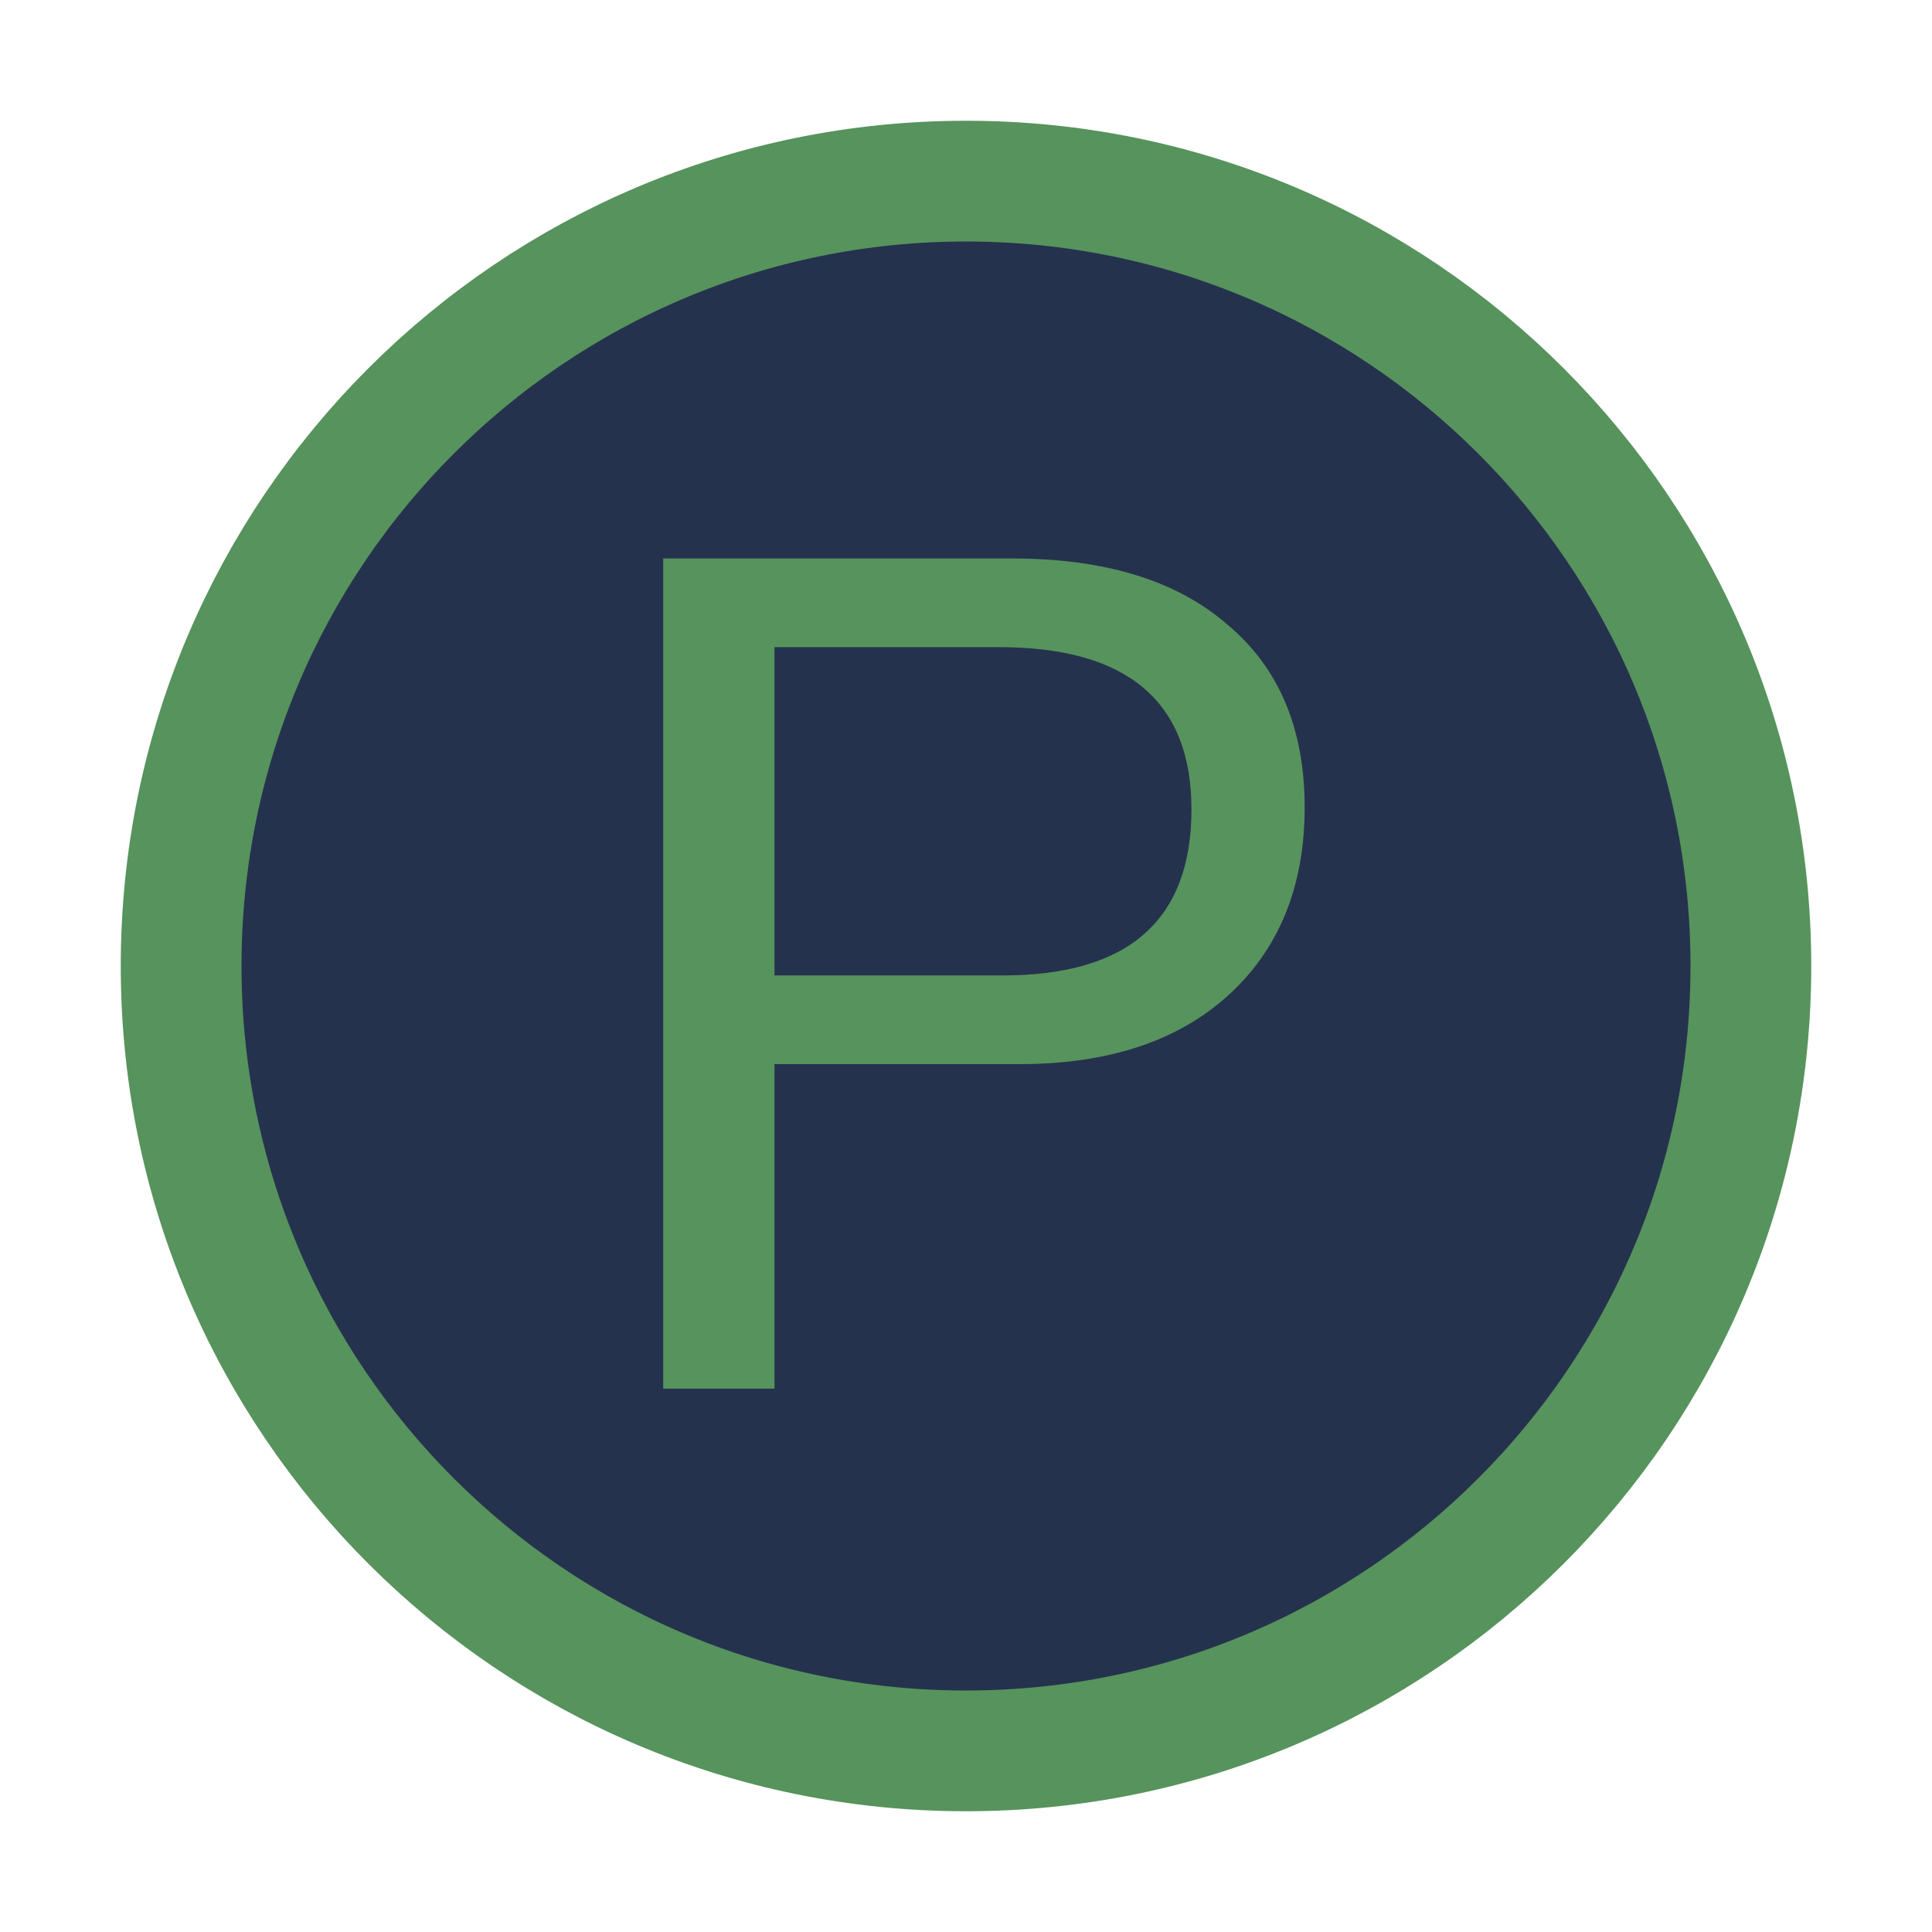
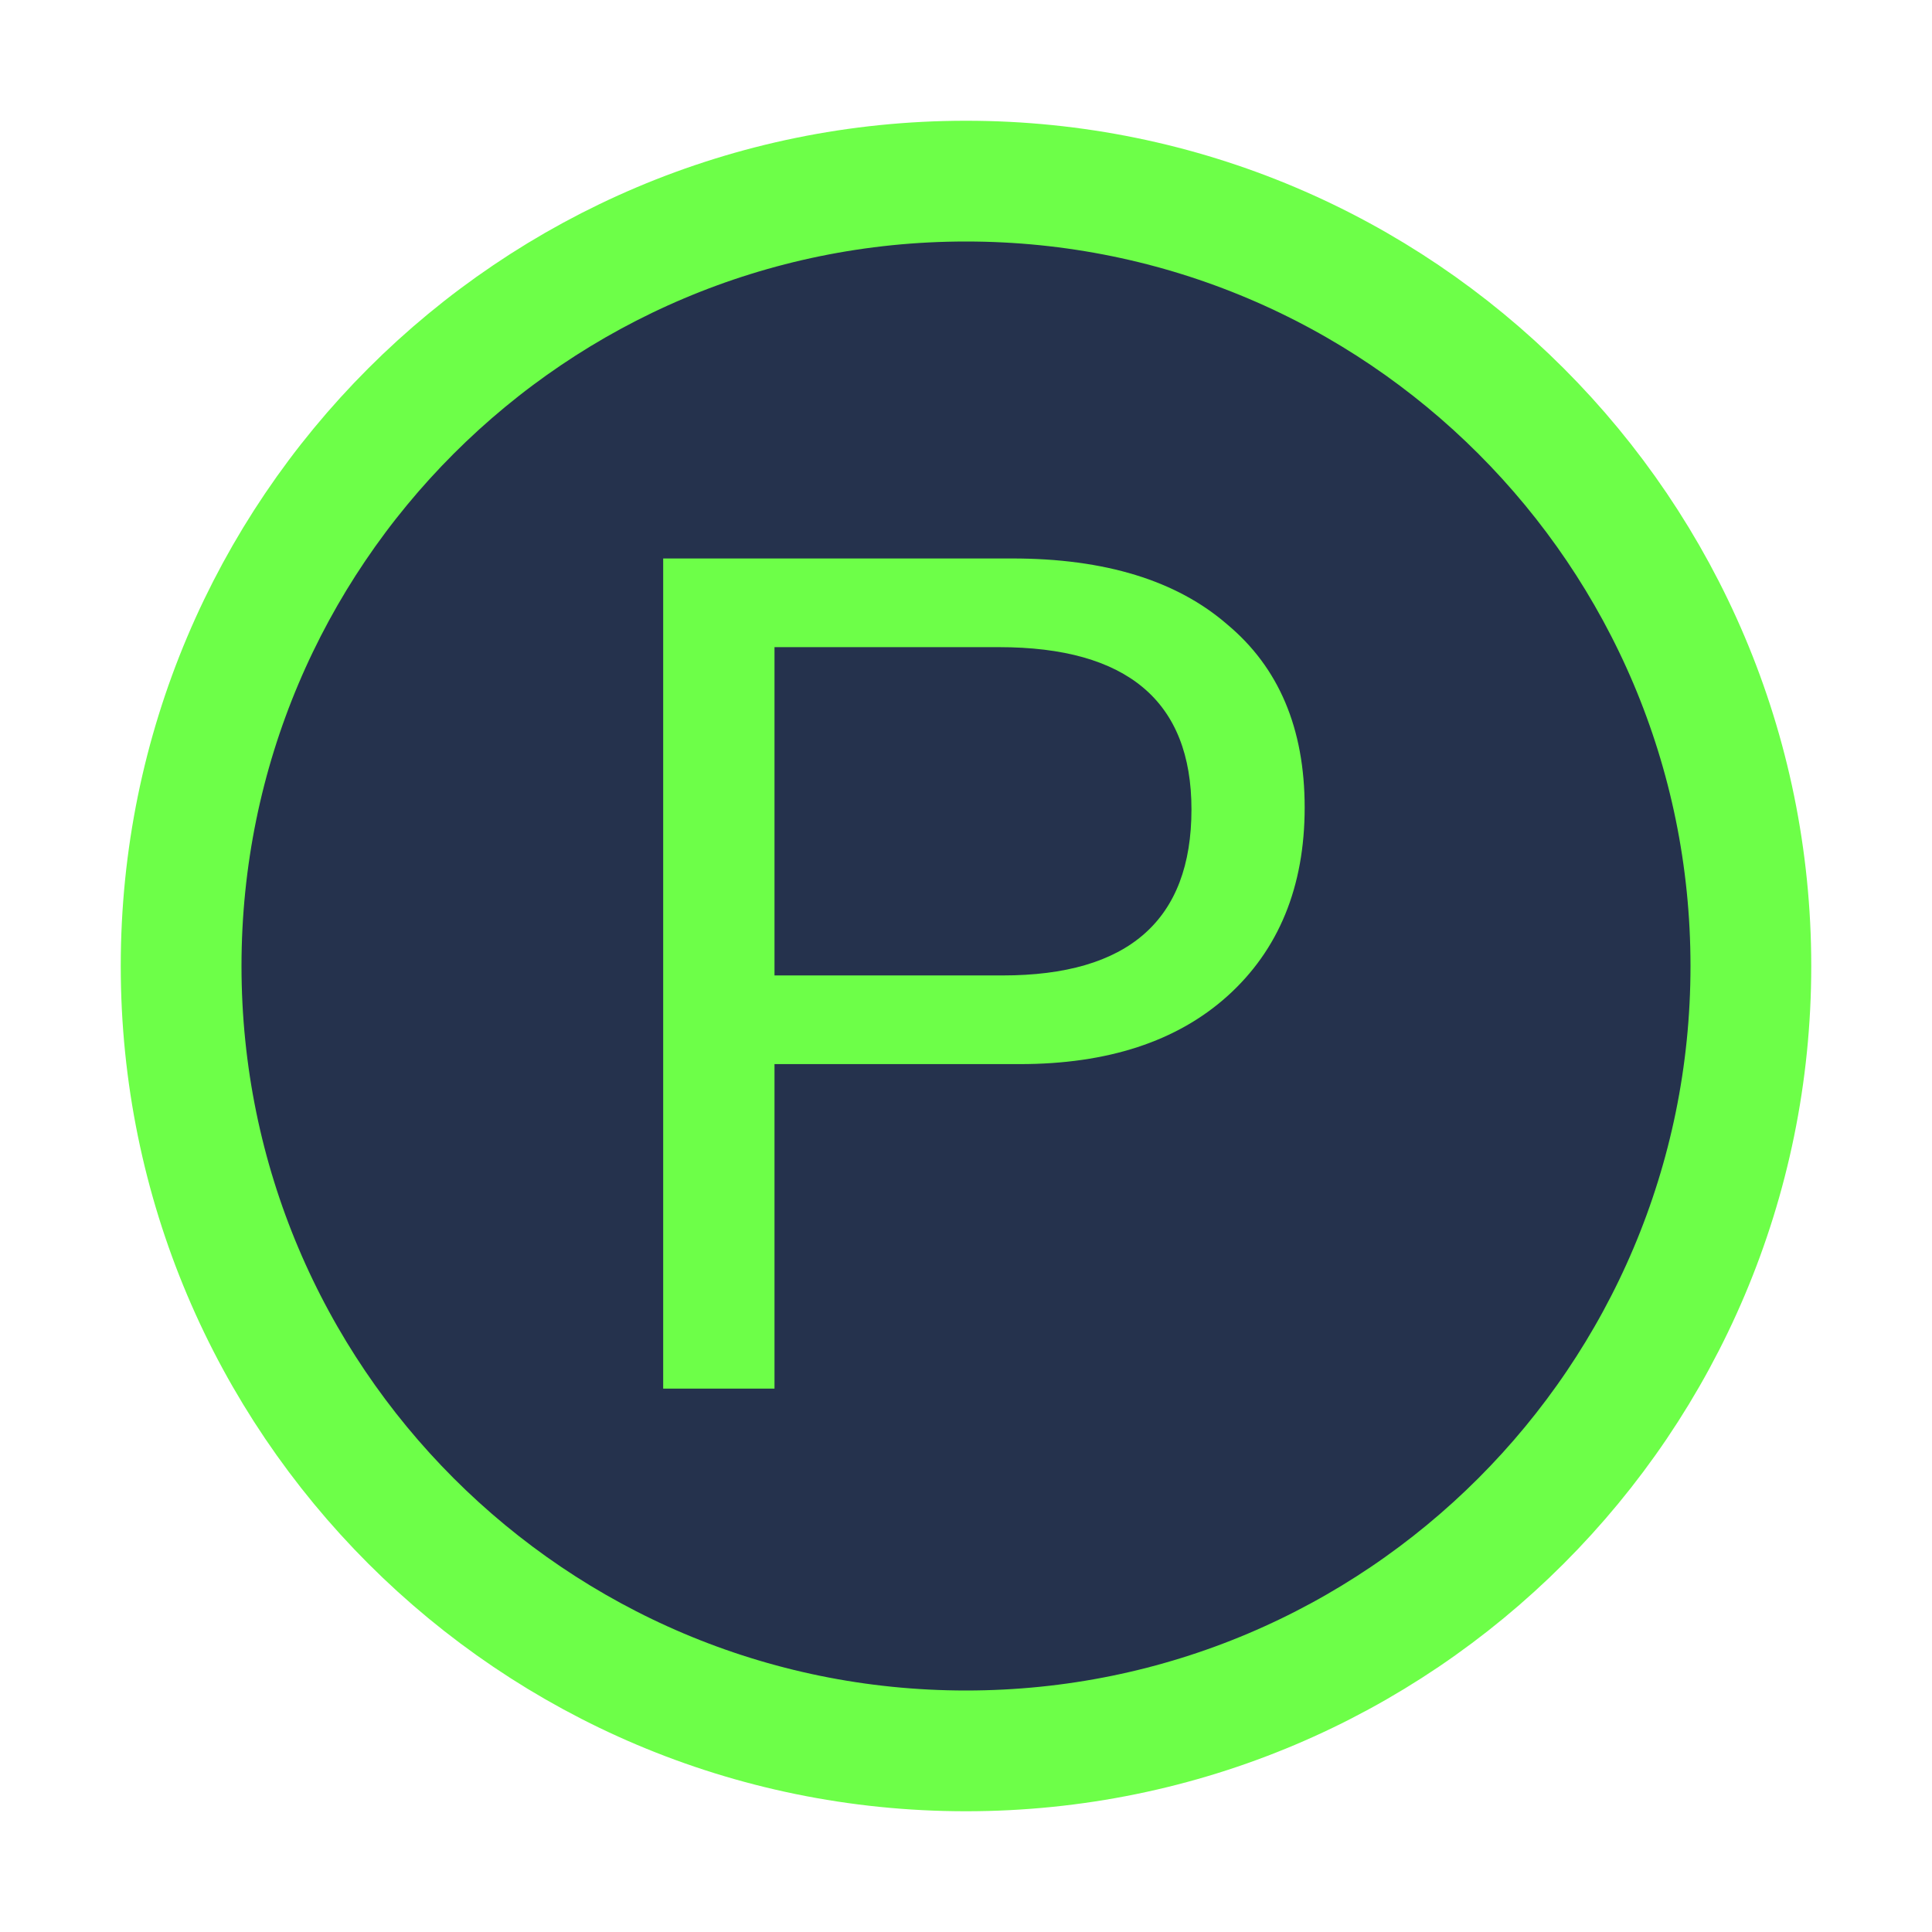
<svg xmlns="http://www.w3.org/2000/svg" width="16" height="16" viewBox="0 0 16 16" fill="none">
-   <circle cx="8" cy="8" r="6.5" fill="#25324D" stroke="#57935d" />
-   <text x="50%" y="50%" text-anchor="middle" fill="#57935d" font-size="10px" font-family="Arial" dy="0.35em">P</text>
+   <circle cx="8" cy="8" r="6.5" fill="#25324D" stroke="#6DFF48" />
+   <text x="50%" y="50%" text-anchor="middle" fill="#6DFF48" font-size="10px" font-family="Arial" dy="0.35em">P</text>
</svg>
